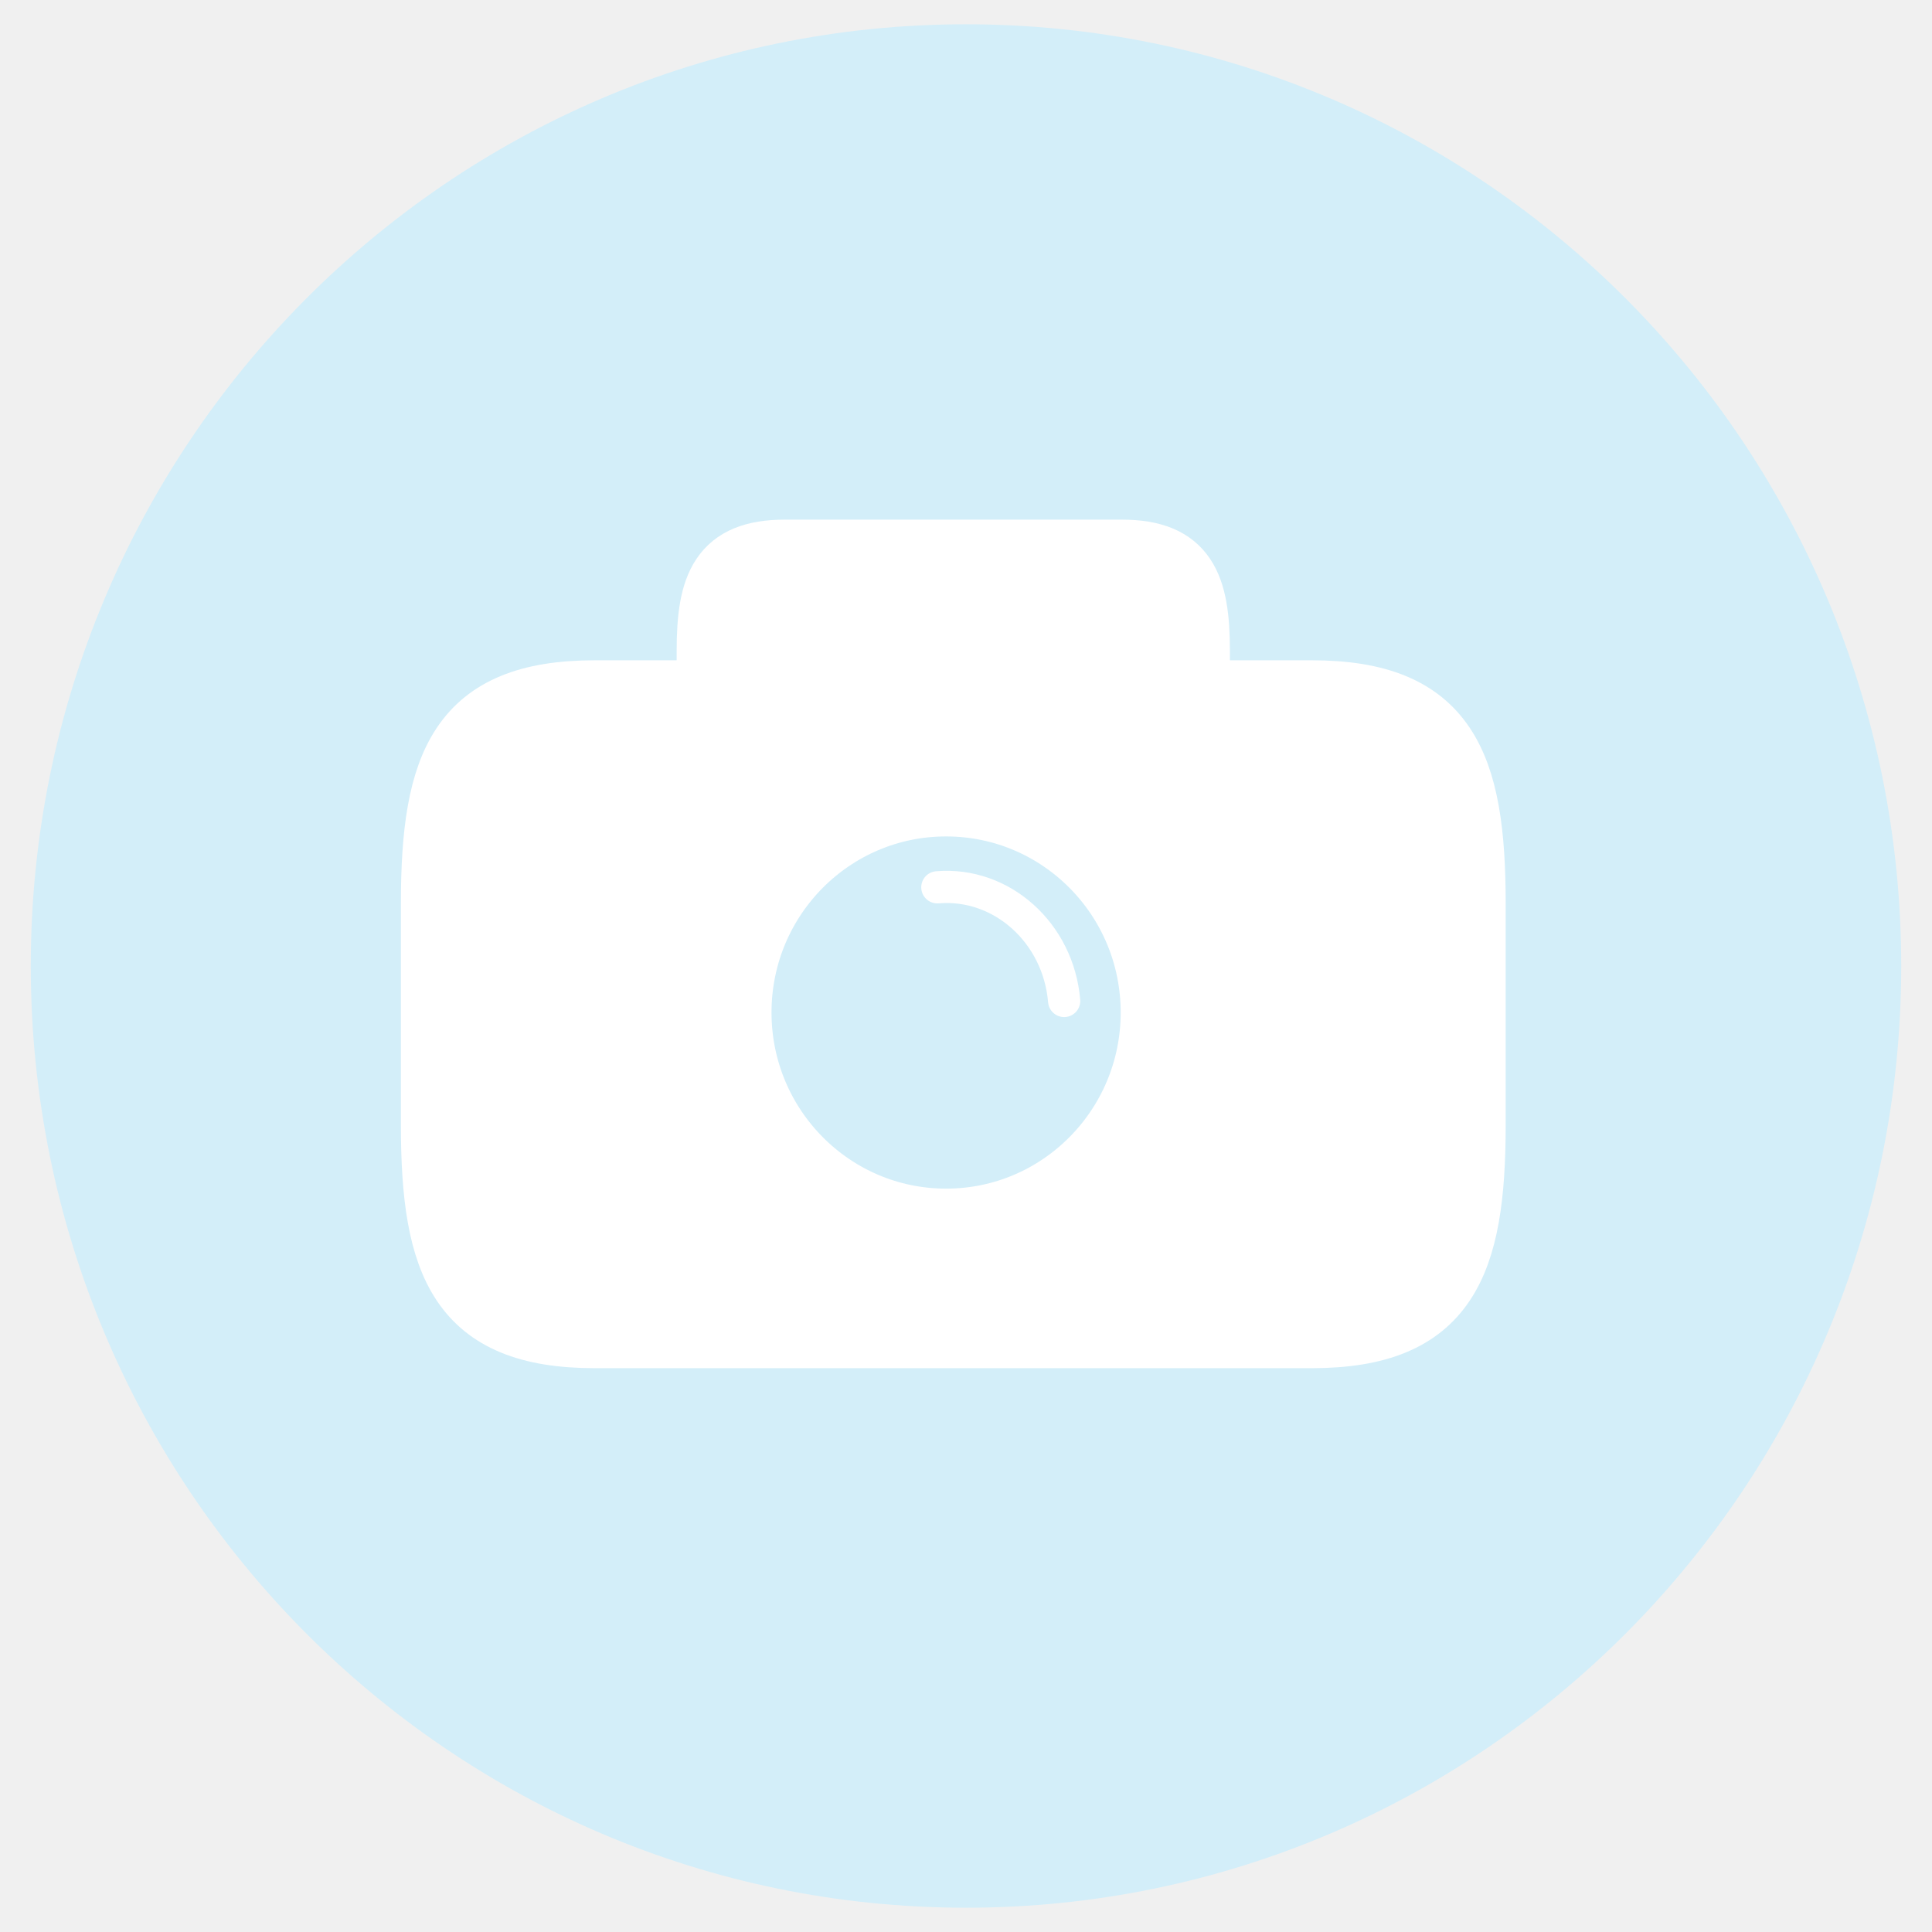
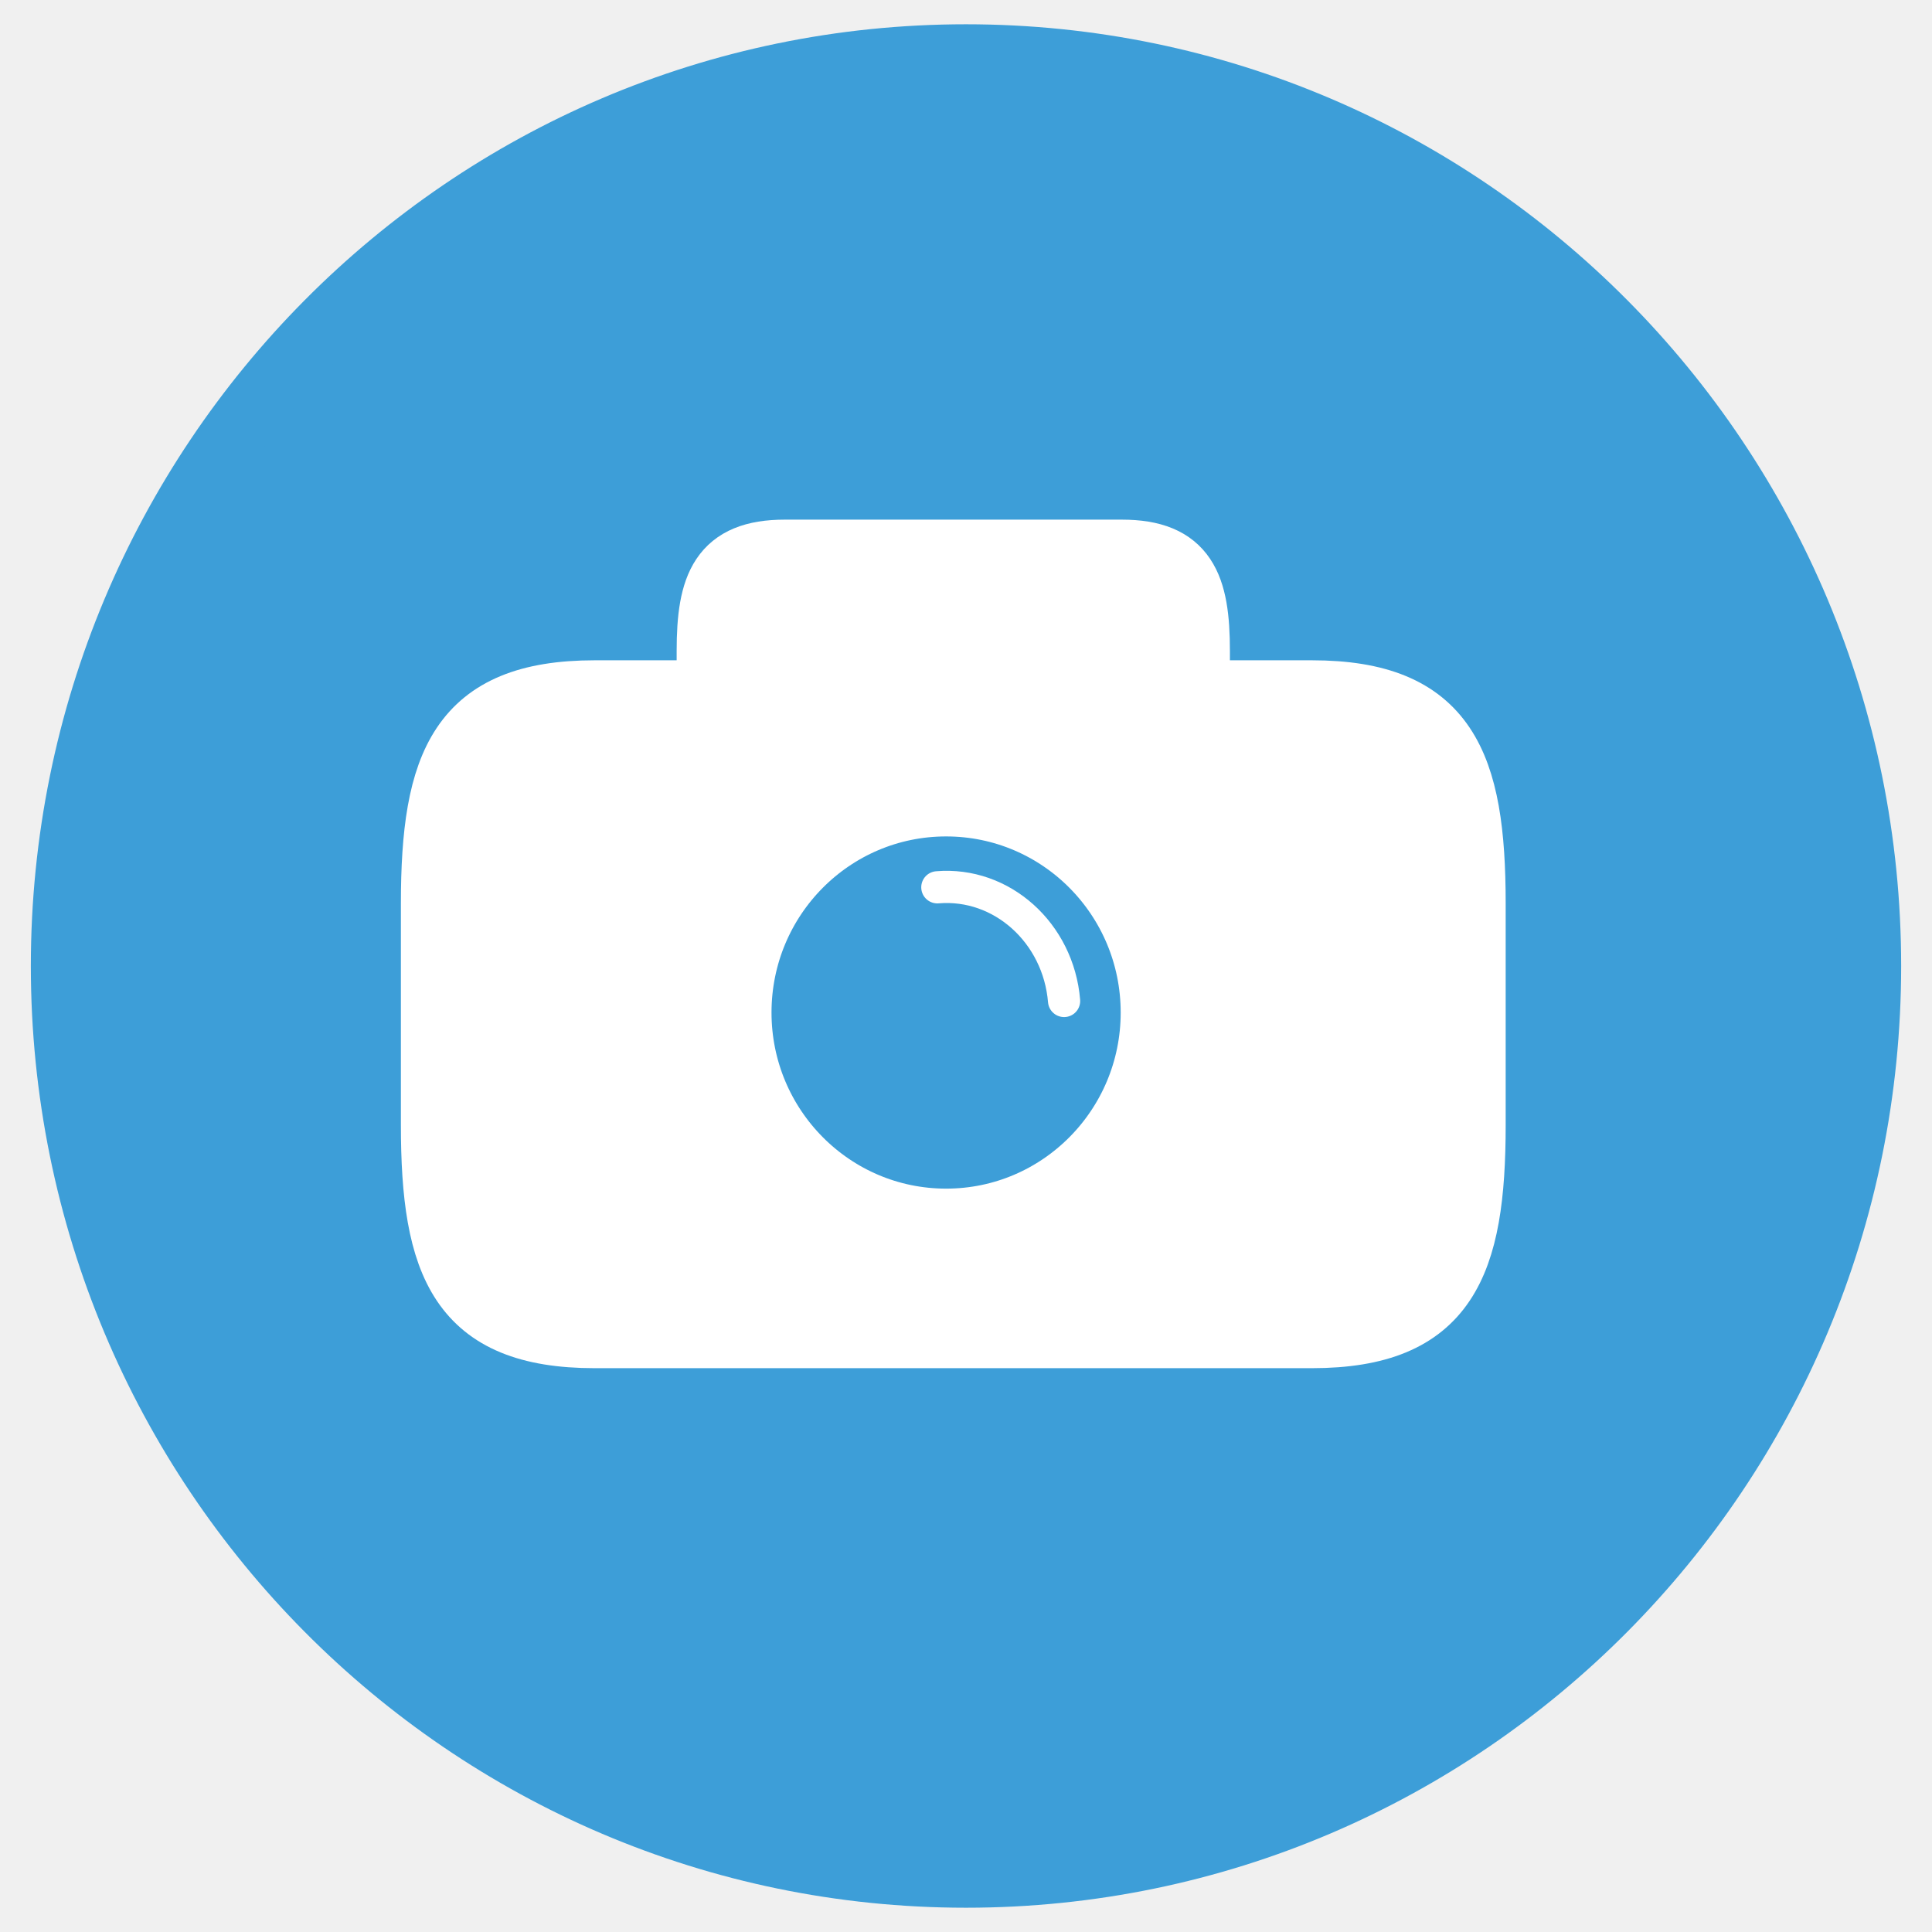
<svg xmlns="http://www.w3.org/2000/svg" version="1.1" id="Layer_1" x="0px" y="0px" width="30px" height="30px" viewBox="0 0 30 30" enable-background="new 0 0 30 30" xml:space="preserve">
-   <ellipse fill="#D3EEF9" stroke="#D3EEF9" stroke-miterlimit="10" cx="15" cy="15" rx="14.022" ry="14.123" />
-   <path fill="#FFFFFF" stroke="#FFFFFF" stroke-miterlimit="10" d="M22.88,14.029v3.439c0,2.172-0.431,3.277-2.51,3.277H9.234  c-2.079,0-2.509-1.105-2.509-3.277v-3.439c0-2.171,0.43-3.276,2.509-3.276h1.773v-0.645c0-1.019,0.202-1.539,1.179-1.539h5.234  c0.976,0,1.178,0.52,1.178,1.539v0.645h1.772C22.449,10.753,22.88,11.858,22.88,14.029z M14.691,12.488  c-1.774,0-3.211,1.446-3.211,3.234c0,1.786,1.437,3.235,3.211,3.235c1.774,0,3.211-1.449,3.211-3.235  C17.902,13.934,16.465,12.488,14.691,12.488z" />
-   <path fill="none" stroke="#FFFFFF" stroke-width="0.5" stroke-linecap="round" stroke-linejoin="round" stroke-miterlimit="10" d="  M14.555,13.778c0.999-0.084,1.88,0.707,1.969,1.765" />
+   <ellipse fill="#3D9ED8" stroke="#3D9ED8" stroke-miterlimit="10" cx="15" cy="15" rx="14.021" ry="14.123" />
+   <path fill="#FFFFFF" stroke="#FFFFFF" stroke-miterlimit="10" d="M22.88,14.029v3.439c0,2.173-0.431,3.277-2.51,3.277H9.234  c-2.079,0-2.509-1.104-2.509-3.277v-3.439c0-2.171,0.43-3.276,2.509-3.276h1.773v-0.645c0-1.019,0.202-1.539,1.179-1.539h5.234  c0.977,0,1.178,0.52,1.178,1.539v0.645h1.772C22.449,10.753,22.88,11.858,22.88,14.029z M14.691,12.488  c-1.774,0-3.211,1.446-3.211,3.235c0,1.785,1.437,3.234,3.211,3.234s3.211-1.449,3.211-3.234  C17.902,13.934,16.465,12.488,14.691,12.488z" />
+   <path fill="none" stroke="#FFFFFF" stroke-width="0.5" stroke-linecap="round" stroke-linejoin="round" stroke-miterlimit="10" d="  M14.555,13.778c1-0.084,1.88,0.707,1.968,1.765" />
</svg>
